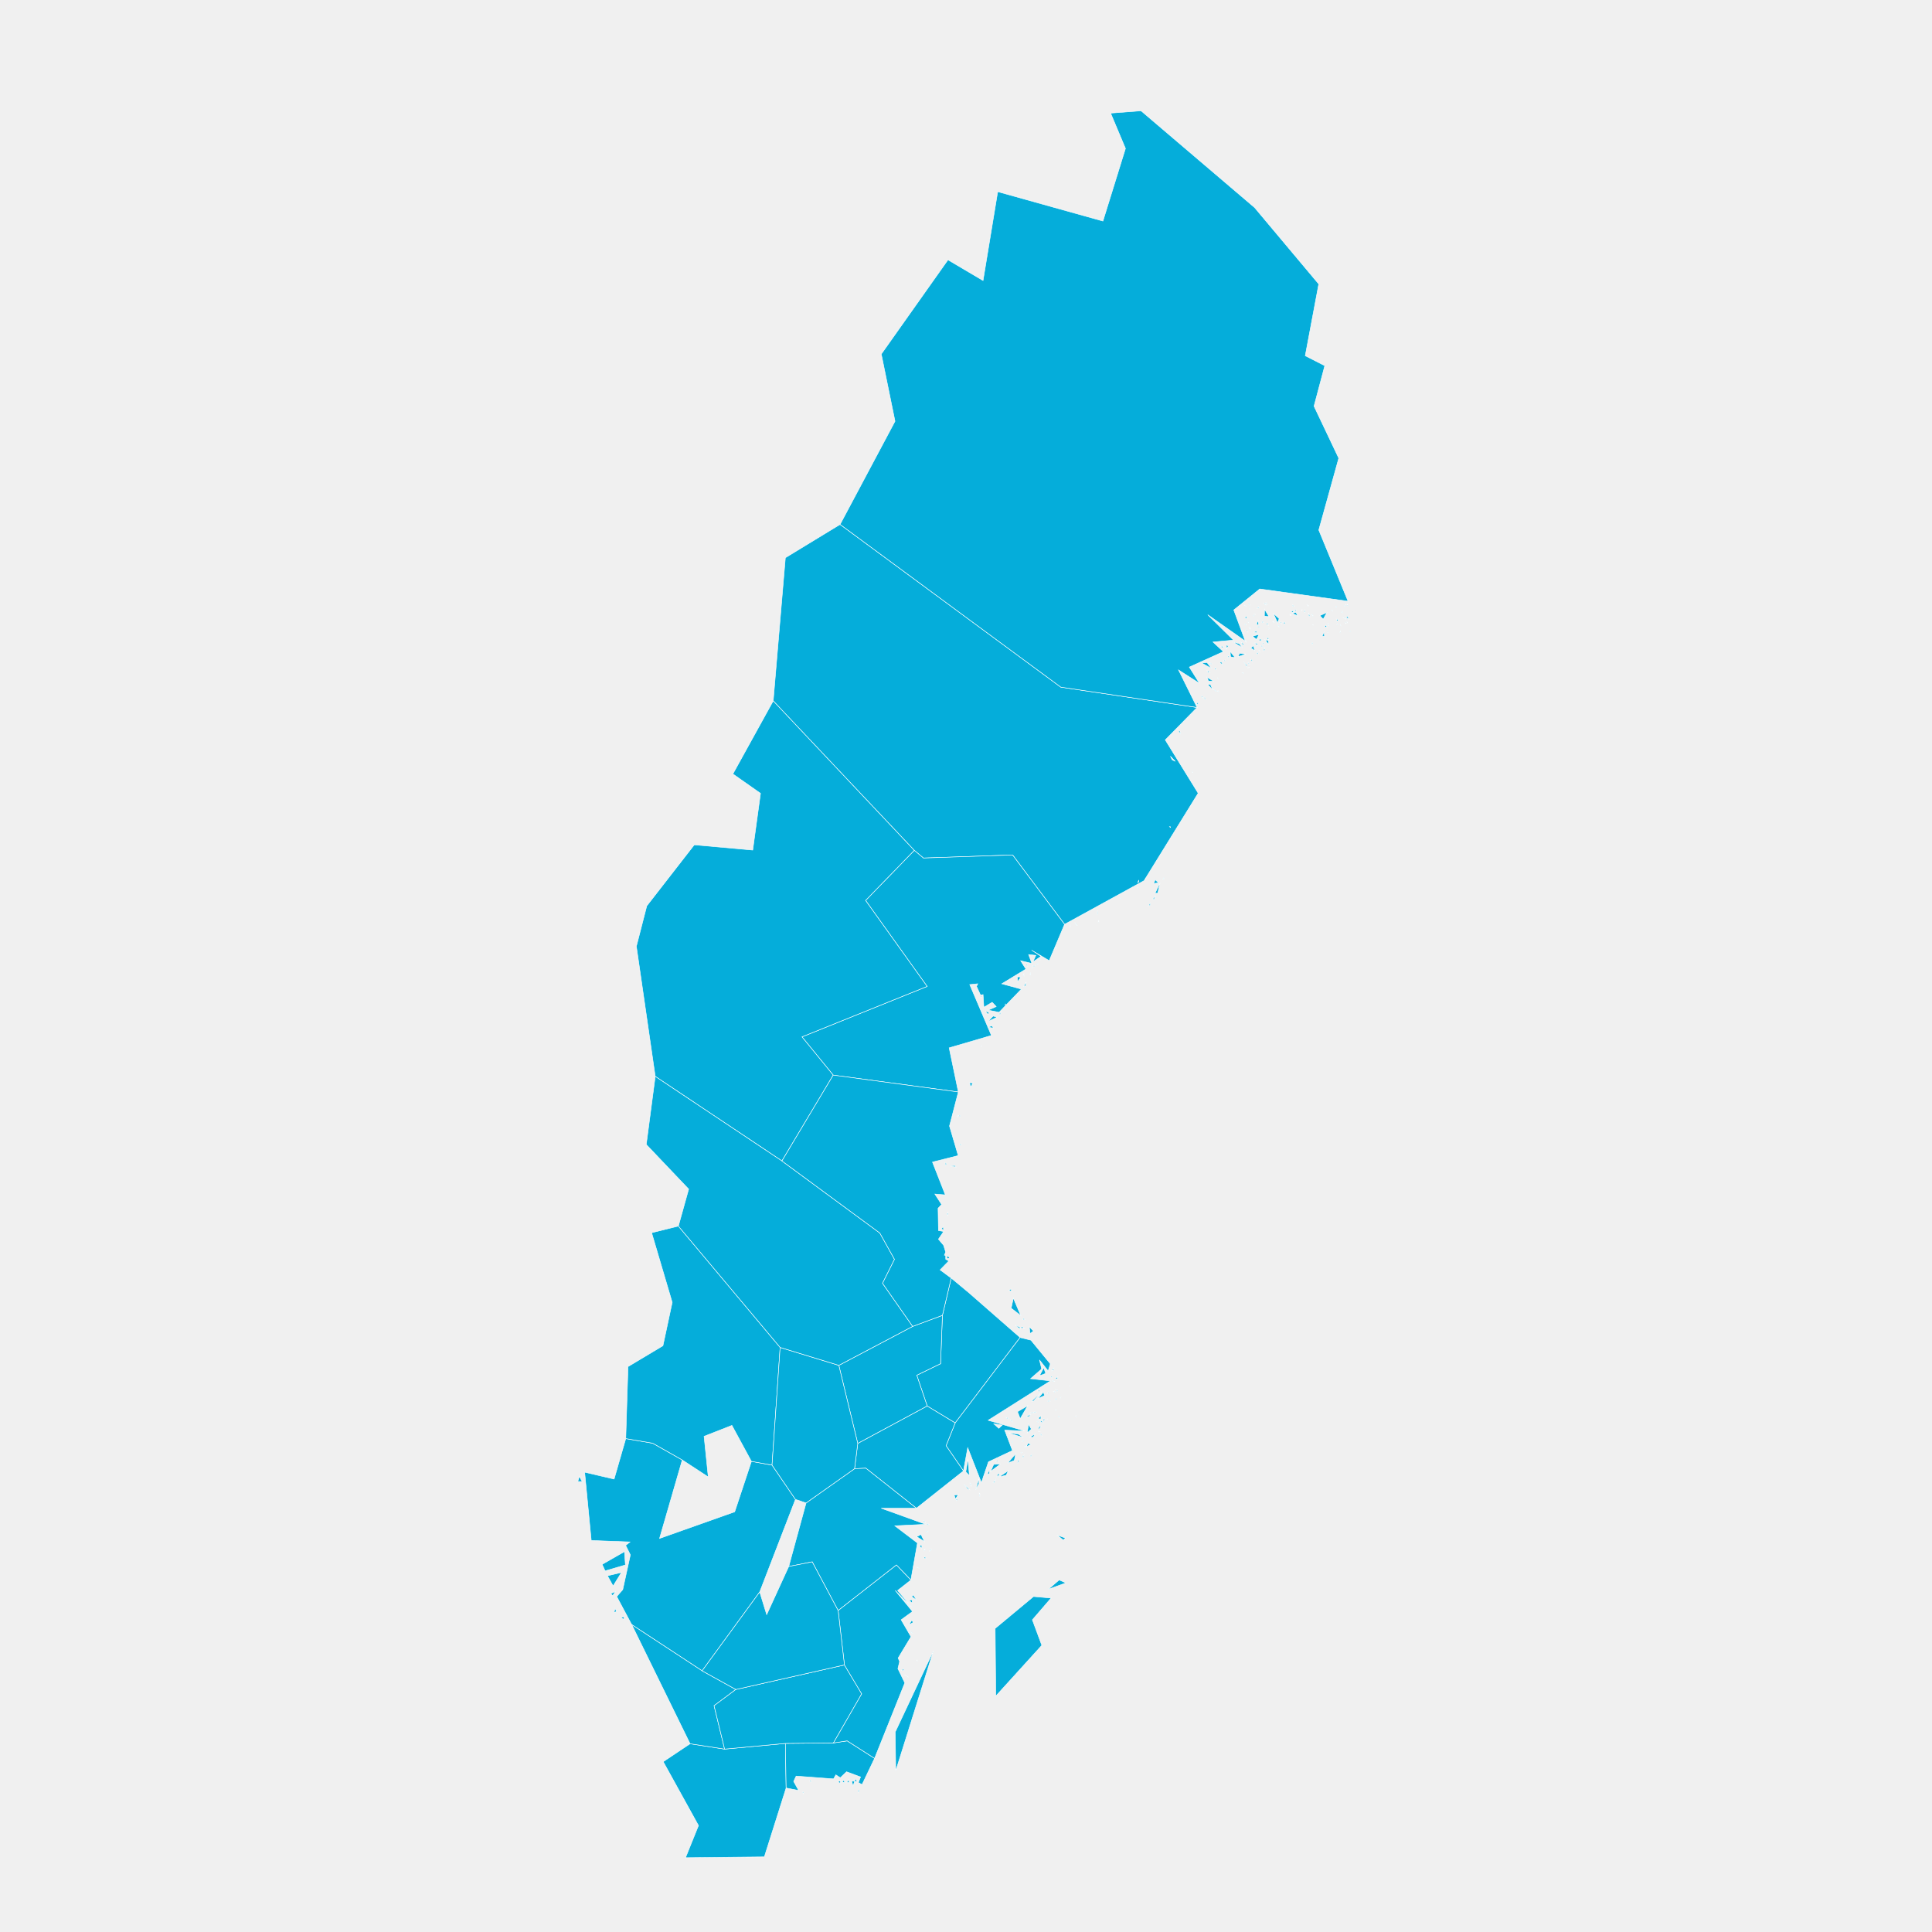
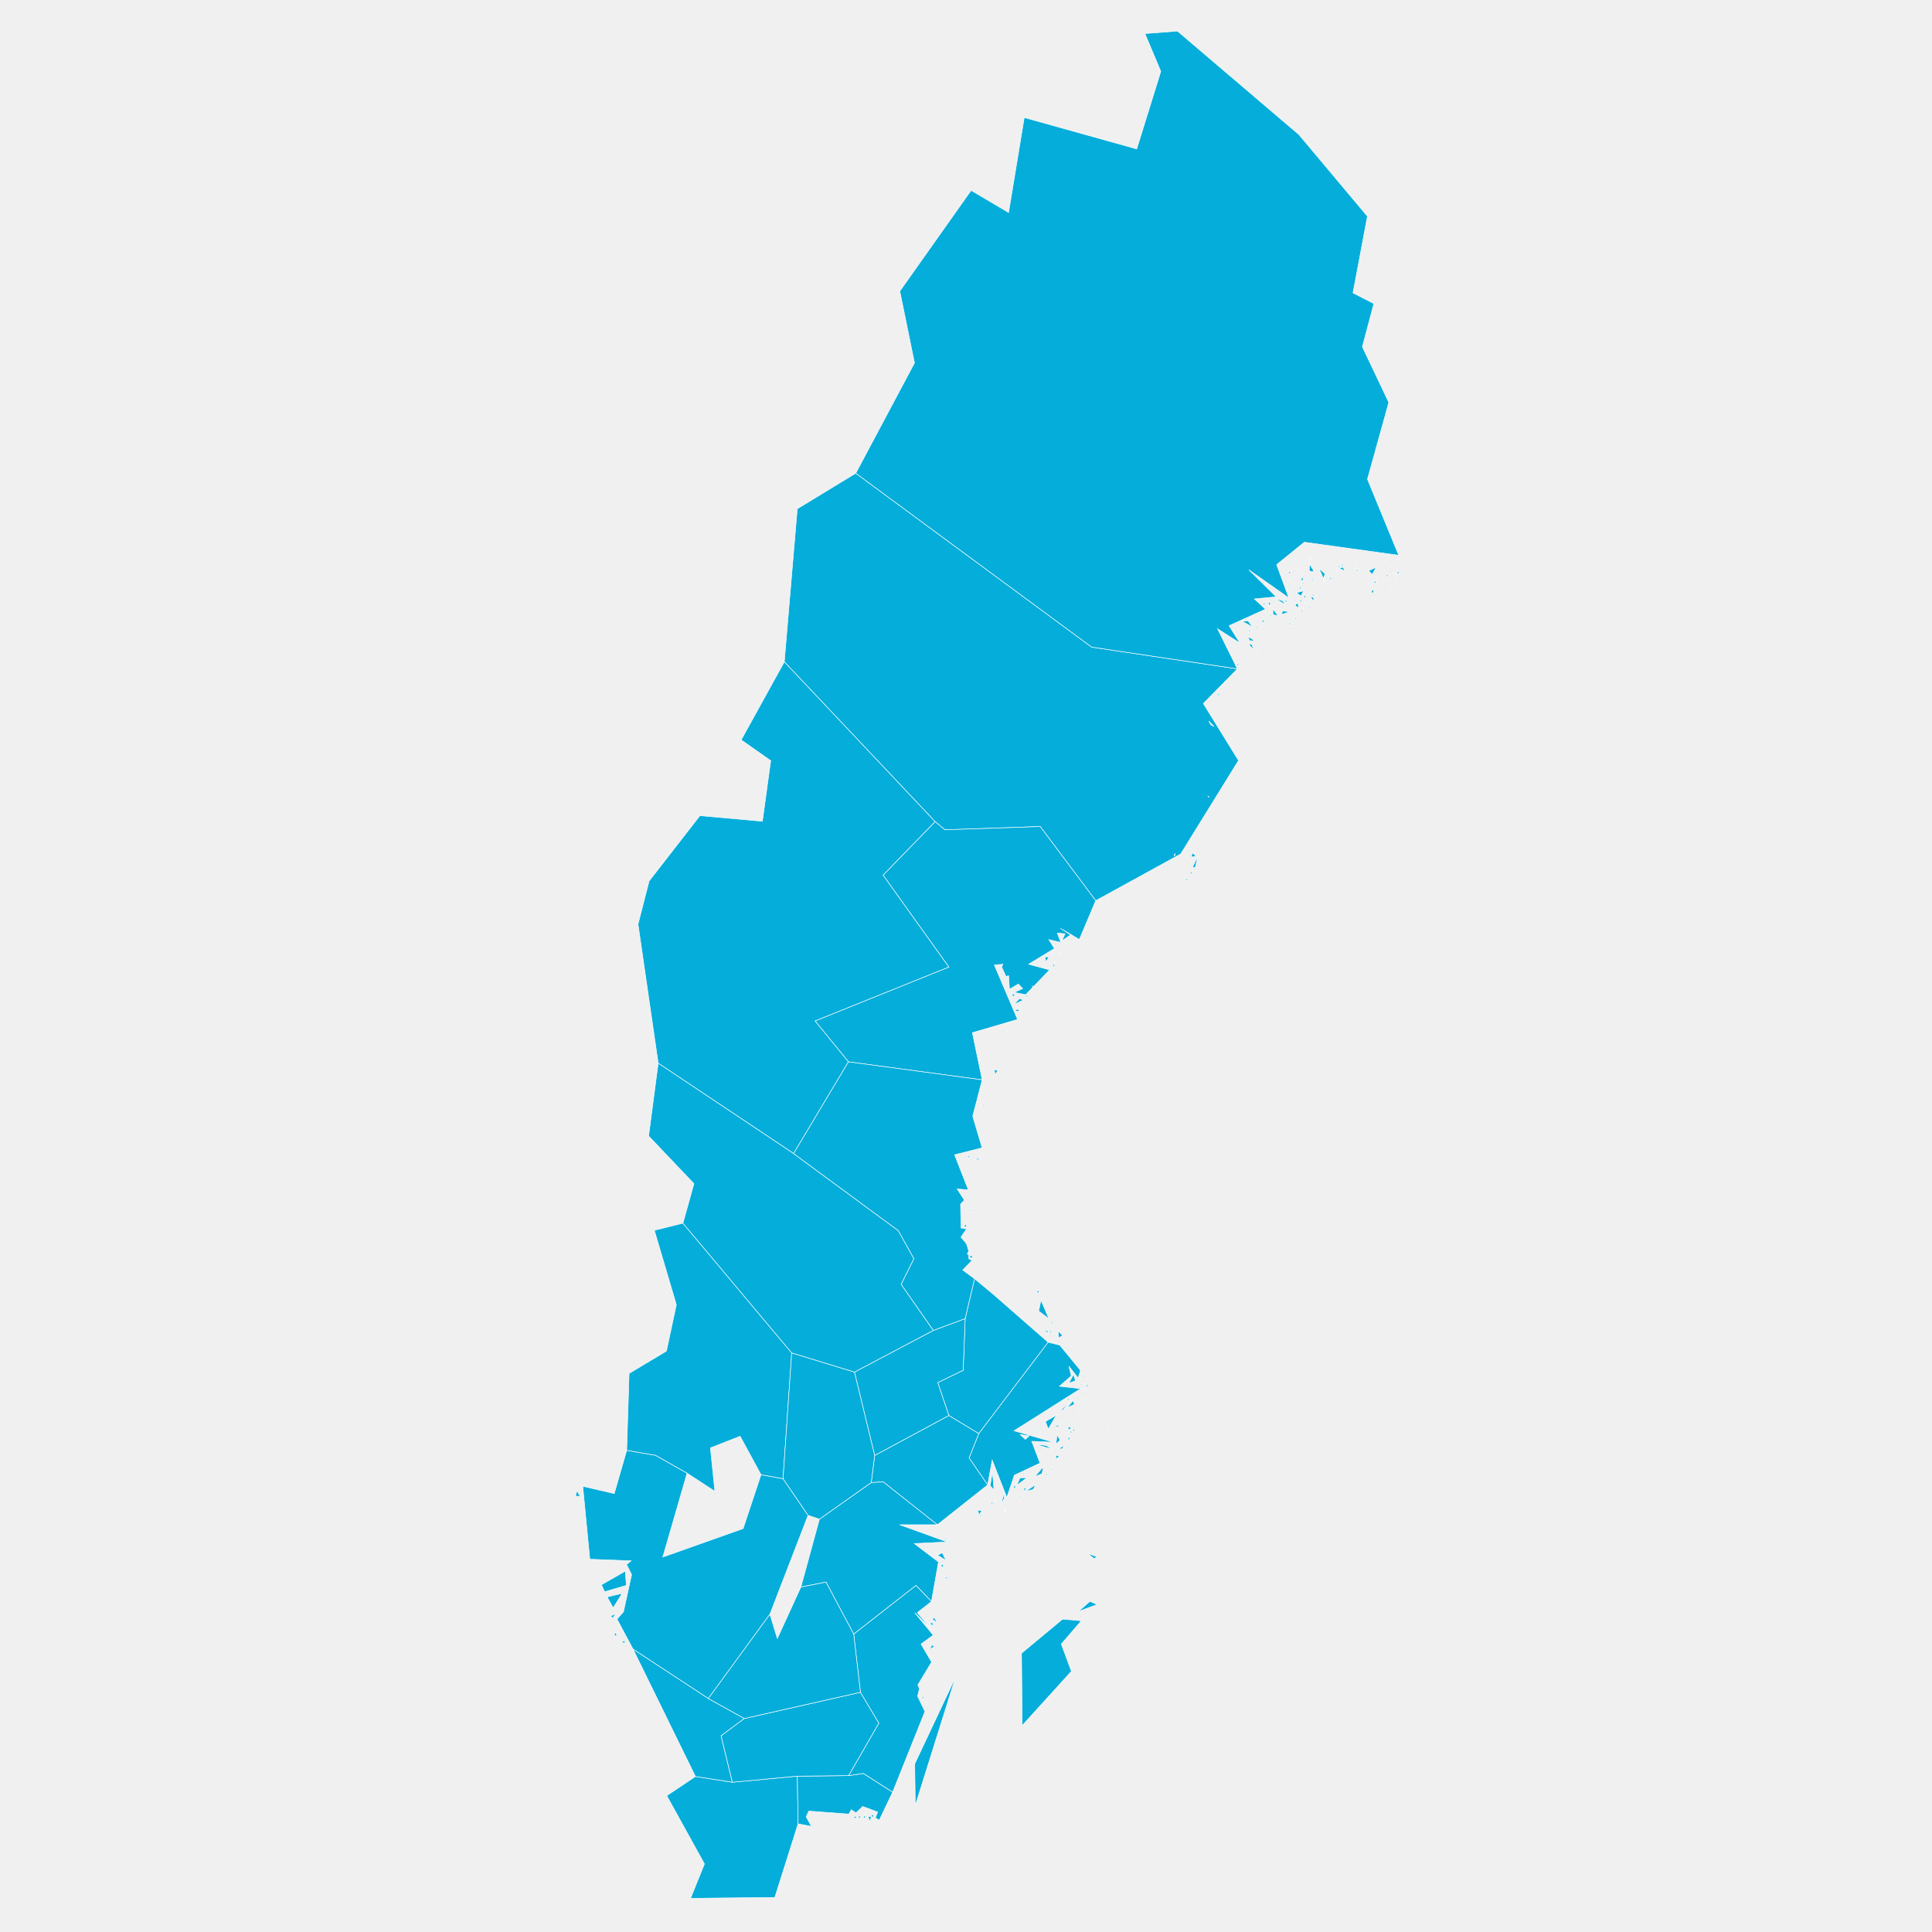
- <svg xmlns="http://www.w3.org/2000/svg" version="1.1" id="map-sweden" viewBox="0 0 2000 2000" width="2000" height="2000">
+ <svg xmlns="http://www.w3.org/2000/svg" version="1.1" id="map-sweden" viewBox="0 0 1000 1000" width="1000" height="1000">
  <defs id="defs4">
    <style type="text/css" id="style2">
			.land
			{
				fill: #05adda;
				fill-opacity: 1;
				stroke:white;
				stroke-opacity: 1;
				stroke-width:0.5;
			}
		</style>
  </defs>
-   <path d="m 709.634,1923.098 81.62,-0.88 22.54,-71.28 -0.77,-46.16 -62.91,5.88 -35.75,-5.54 -27.81,18.59 36.52,66.07 z" class="land" title="Skåne" id="SE-M" style="fill:#05adda;fill-opacity:1;stroke:#ffffff;stroke-width:0.5;stroke-opacity:1" />
-   <path d="m 645.814,1673.588 -3.09,1.01 3.27,1.73 z m -7.49,-5.17 -1.55,-3.25 -1.14,3.85 z m -1.2,-20.94 -4.71,2.09 1.81,2.37 z m 6.29,-19.73 -14.58,3.48 5.86,10.56 z m 3.06,-21.55 -23.17,13.24 3.09,6.75 21.01,-6.14 z m -46.84,-77.85 -1.45,5.36 4.52,-0.01 z m 76.02,-34.34 -27.86,-4.77 -12.08,41.88 -30.47,-7.09 6.82,70.66 40.07,1.55 -4.48,3.53 4.89,9.83 -7.89,36.01 -6.24,7.13 15.53,29.07 72.87,47.82 59.65,-81.64 36.98,-95.82 -24.23,-35.51 -21.35,-3.84 -17.32,52.21 -77.78,27.56 23.51,-81.25 z" class="land" title="Västra Götaland" id="SE-O" style="fill:#05adda;fill-opacity:1;stroke:#ffffff;stroke-width:0.5;stroke-opacity:1" />
-   <path d="m 831.584,1856.728 0.45,-1.38 -1.26,-0.49 z m 56.83,-3.34 0.15,2.06 1.28,-2.16 z m -6.71,-9.62 1.3,4.97 1.82,-4.78 z m -42.1,-0.58 -1.57,0.27 1.21,1.32 z m 30.06,2.69 0.62,-2.72 -2.93,1.47 z m 5.13,-0.6 -1.66,-2.51 -1.2,2.04 z m 4.03,0.29 0.06,-3.41 -2.12,2.66 z m 7.94,-3.26 -2.68,0.1 2.52,2.74 z m -21.32,-2.39 -0.82,-0.76 v 1.49 z m 11.54,-37.79 -14.19,2.14 -49.77,0.51 0.77,46.16 12.97,2.53 -5.17,-9.38 2.58,-5.49 38.78,2.89 2.32,-4.2 4.6,3.03 6.45,-6.2 14.53,5.38 -2.29,5.75 3.82,2.18 12.98,-27.17 z" class="land" title="Blekinge" id="SE-K" style="fill:#05adda;fill-opacity:1;stroke:#ffffff;stroke-width:0.5;stroke-opacity:1" />
-   <path d="m 1058.124,1373.338 -1.7,1.23 3.85,0.5 z m -2.14,2.52 -0.23,-2.06 -4.61,-1.83 z m 5.03,-9.84 -1.51,-1.32 -0.76,1.42 z m -12,-22.26 -2.25,10.51 9.97,7.63 z m -1.75,-7 -0.67,-2.34 -2.33,1.25 z m -44.78,1.04 -17.79,-14.76 -9.11,38.6 -1.91,50.05 -24.65,11.94 10.83,31.92 28.94,17.49 67.19,-88.47 z" class="land" title="Uppsala" id="SE-C" style="fill:#05adda;fill-opacity:1;stroke:#ffffff;stroke-width:0.5;stroke-opacity:1" />
-   <path d="m 1014.424,1546.328 -0.72,-1.24 0.57,4.36 z m -8.88,-9.58 -1.55,-1.86 1.31,3.36 z m 23.54,-1.71 1.69,-3.94 -2.77,3.75 z m -15.65,0.7 -0.04,-5.38 -3.41,11.94 z m 18.4,-6.15 3.51,-4.04 -2.46,0.27 z m 12.01,-7.18 -9.7,6.58 7.43,-1.84 z m -19.63,3.04 0.04,-3.98 -2.31,5.08 z m 11.32,-9.75 -6.85,0.21 -3.2,7.26 z m -2.23,-3.1 -1.2,-0.78 -1.02,1.45 z m 22.14,-1.17 -1.7,0.59 -0.43,2.99 z m -51.94,15.98 -1.48,-17.3 -2.25,13.54 z m 55.51,-18.14 1.18,-3.06 -1.61,1.21 z m 8.21,-1.44 1.28,-2.57 -2.03,1.71 z m -17.2,4.02 1.41,-7.01 -8.35,9.81 z m 7.74,-7.77 0.75,-0.86 -1.57,0.67 z m 4.63,-7.68 -1.04,0.25 -0.79,1.73 z m 4.7,-1.13 -2.85,-1.31 -1.89,3.77 z m -18.8,-1.73 -0.14,-0.87 -1.19,-0.25 z m 11.38,-2.56 -1.67,0.96 1.55,0.22 z m 9.88,-3.09 1.95,-3.45 -5.34,3.18 z m 9.07,-1.64 -0.61,-2.13 -1.12,0.52 z m -24.52,-1.74 -10.81,-1.26 16.19,4.86 z m 22.34,-2.4 0.51,-0.21 -2.37,0.22 z m 1.3,-5.53 -2.18,0.31 -0.85,3.72 z m -13.06,-2.15 -1.25,8.79 4.21,-3.84 z m 10.13,-1.92 -0.03,-1.2 -1.12,0.47 z m 5.01,1.31 -1.62,-3.23 -1.34,0.62 z m -32.9,-3.82 -2.57,-0.97 4.14,3.15 z m 37.4,-0.78 -0.18,-0.29 -0.19,0.35 z m -3.97,-0.61 -0.56,3.35 1.9,-2.53 z m -37.5,0.05 1.18,-0.52 -3.2,-1.02 z m 53.47,-1.26 -0.05,-1.46 -0.81,0.17 z m -18.88,1.76 0.17,-3.49 -3.1,2.7 z m 36.54,-2.72 -0.19,-0.86 -0.62,0.26 z m -47.04,-2.11 -5.63,2.16 4.19,-0.17 z m 5.51,-2.19 -0.69,-0.72 -6.49,1.5 z m 21.17,-3.24 -0.79,0.55 -0.09,0.88 z m -29.77,-3.71 -10.53,6.2 2.78,7.25 z m 22.22,-5.36 -1.81,0.87 3.31,-0.37 z m 5.73,-0.53 2.16,-1.08 -0.46,-0.84 z m 6.62,-3.31 -0.58,0.37 -0.29,0.99 z m -16.97,-1.32 -1.38,-3.58 -5.68,6.85 z m 4.54,-2.81 -0.92,-1.02 -0.89,1.46 z m -16.14,8.64 8.52,-9.88 -10.15,9.73 z m 22.46,-9.25 -0.58,-1.13 -1.3,0.31 z m -15.68,-2.09 -3.14,0.47 2.64,0.95 z m 17.74,1.23 0.42,-1.17 -1.04,-0.16 z m -1.5,-1.89 -0.08,-0.2 -0.07,0.13 z m 14.48,-3.49 0.33,-0.67 -0.81,0.82 z m -15.37,-4.87 -2.5,-1.25 0.54,1.23 z m 2.16,-2.33 0.86,-2.38 -2.5,1.17 z m -5.47,-1.38 0.6,-1.78 -1.6,0.48 z m -6.17,-4.62 -2.02,-6.04 -4.44,8.4 z m 8.21,-3.78 0.43,-2.36 -2.61,3.84 z m -23.5,-30.69 -11.23,-2.77 -67.19,88.47 -9.42,23.56 18,26.11 4.4,-24.03 14.16,36.2 7.32,-21.58 24.84,-11.68 -8.04,-21.15 21.04,0.9 -38.13,-11.09 64.5,-40.79 -20.62,-2.3 11.52,-10.05 -2.31,-9.36 9,11.44 2.24,-7.39 z m -29.7,87.91 -3.58,3.36 -5.14,-4.66 z m 32.36,-97.31 -4.34,-4.41 0.74,6.9 z" class="land" title="Stockholm" id="SE-AB" style="fill:#05adda;fill-opacity:1;stroke:#ffffff;stroke-width:0.5;stroke-opacity:1" />
-   <path d="m 1069.904,1652.718 -39.72,33.01 0.63,70.04 47.68,-52.53 -9.79,-26.4 19.41,-22.54 z m 26.51,-17.16 -11.23,9.69 18.26,-6.65 z m 4.17,-41.33 2.45,-2 -8.71,-3.16 z" class="land" title="Gotland" id="SE-I" style="fill:#05adda;fill-opacity:1;stroke:#ffffff;stroke-width:0.5;stroke-opacity:1" />
-   <path d="m 1107.944,958.838 -0.16,-1.76 -0.23,2.21 z m 6.29,-1.16 1.04,0.72 -2.7,-3.42 z m 23.05,-5.22 -0.48,2.11 0.72,-0.17 z m -1.06,-6.75 -0.26,-3.57 0.02,4.74 z m 54.53,-8.71 -0.11,-2.17 -1.8,3 z m -31.63,-7.81 1,1.75 0.33,-0.77 z m 35.39,2.33 1.57,-4.3 -2.5,3.08 z m -15.95,-12.21 -1.09,-0.64 1.08,2.23 z m 19.94,5.24 2.4,-10.85 -5.23,11.11 z m 0.7,-10.74 -3.36,-3.16 -1.56,4.01 z m -13.26,-3.98 0.48,-1.11 -0.87,1.71 z m 18.74,0.06 0.26,-1.61 -0.95,1.78 z m 30.26,-110.22 -0.63,-0.92 0.12,1.08 z m -12.89,-39.66 -0.58,-3.23 -1.99,-0.82 z m -123.91,-48.69 -228.5,-168.43 -56.63,34.48 -12.58,148.19 146.02,154.73 9.49,7.95 92.31,-3.18 53.8,71.8 82.27,-45.17 56.02,-90.58 -34.06,-55.15 32.95,-33.59 z m 115.32,75.23 -1.86,-3.65 5.03,5.23 z m -2.05,69.18 0.41,1.03 -1.1,-0.97 z m -33.5,57.92 0.86,-2.65 0.04,1.84 z" class="land" title="Västerbotten" id="SE-AC" style="fill:#05adda;fill-opacity:1;stroke:#ffffff;stroke-width:0.5;stroke-opacity:1" />
-   <path d="m 1004.894,1125.128 2.29,-4 -3.56,-0.28 z m 11.15,-42.26 -0.4,0.28 0.15,0.24 z m 12.38,-18.5 -1.63,-2.49 -3.85,1.39 z m -0.39,-12.56 -5.24,5.63 9.38,-4.44 z m 6.96,-1 1.88,-3.65 -2.38,2.23 z m -12.19,-0.51 0.85,-2.35 -3.49,-1.25 z m -7.28,-17.48 0.79,-1.87 -1.39,0.57 z m 46.22,-12.33 0.62,-4.31 -2.42,4.92 z m -8.29,-4.35 3.32,-4.53 -3.59,-0.46 z m 6.5,-5.06 -0.04,-3.36 -0.69,0.84 z m 6.95,-1.93 -0.18,-2.5 -0.34,2.1 z m 2.08,-7.7 -0.45,-0.56 -0.02,1.12 z m 2.7,-1.37 -2.35,-0.57 0.98,1.25 z m -7.82,0.5 -0.72,-2.45 -0.89,0.63 z m 9.64,-1.86 1.27,-1.56 -2.06,0.97 z m 3.24,-5.08 0.3,-1.36 -1.41,0.83 z m 17.31,-11.16 -0.7,-1.54 -0.72,0.28 z m -138.11,-94.24 -9.49,-7.95 -50.4,51.85 63.71,89 -129.55,52.22 32.32,39.6 129.53,17.45 -9.5,-45.68 43.75,-12.82 -22.44,-52.68 8.31,-0.83 -1.28,2.73 4.17,9.09 2.59,-0.62 0.84,13.1 8.6,-5.14 4.17,4.45 -8.31,3.69 11.27,2.24 23.1,-24.02 -20.28,-5.52 24.99,-15.21 -5.45,-8.61 11.57,2.75 -3.34,-9.17 7.47,0.83 -3.07,6.82 8.49,-5.81 -9.82,-6.37 18.25,10.83 15.91,-37.6 -53.8,-71.8 z m 84.96,151.54 -0.13,0.88 -0.09,-1.64 z" class="land" title="Västernorrland" id="SE-Y" style="fill:#05adda;fill-opacity:1;stroke:#ffffff;stroke-width:0.5;stroke-opacity:1" />
-   <path d="m 1240.784,728.058 -1.16,-1.03 -1.28,2.83 z m 7.31,-4.06 -1.17,-2.69 0.15,2.73 z m -2.11,-0.59 -1.54,-3.14 -0.75,0.54 z m 15.57,-8.13 -1.94,0.04 1.93,0.86 z m -3.38,-0.98 -1.31,-0.3 2.22,2.18 z m -2.68,-0.05 -2.45,-5.76 -2.81,0.17 z m 5.88,-11.42 -0.34,-0.92 -0.53,-0.12 z m -5.24,2.26 -6.66,-4.01 1.61,4.04 z m 31.01,-7.86 0.11,-1.1 -1.31,0.13 z m -34.03,-1.31 -3.55,-1.61 0.78,1.65 z m 5.07,-4.7 -0.9,1.26 1.94,0.69 z m 34.75,-0.27 0.6,-0.33 -2.18,0.64 z m 0.59,-3.43 -0.96,-1.79 -0.7,0.83 z m -43.94,-1.62 -5.65,0.39 10.02,5.57 z m 5.2,1.69 -2.84,-1.95 0.8,1.43 z m 35.95,2.53 0.29,-1.29 -3.76,-3.77 z m -24.63,-1.75 -1.97,-3.53 -1.3,1.3 z m 30.06,-3.58 -0.04,-1.82 -1.82,-0.41 z m -28.07,-0.13 0.62,-1.36 -2.04,0.27 z m 4.36,-4.58 -0.91,-1.39 -0.67,2 z m 17.39,-3 -6.74,-0.8 -1.29,3.47 z m 12.61,-0.18 -0.57,-1.74 -1.21,1.74 z m 0.61,-3.31 0.97,1.5 v -1.46 z m -24.4,7.28 -5.19,-6.52 0.38,5.58 z m 30.6,-7.83 0.06,-2.24 -1.91,2.81 z m -40.31,-2.48 -0.85,0.34 1.54,1.47 z m -2.62,-1.6 -2.52,0.18 1.33,1.62 z m 32.61,4.52 -1.45,-5 -2.56,2.36 z m 8.82,-2.87 -1.3,-2 -1.44,-0.04 z m -37.76,0.79 1.58,-2.83 -2.21,-0.75 z m 38.34,-4.21 -0.48,-1.89 -1,0.61 z m 50.32,-1.92 -1.17,0.79 1.33,0.75 z m -56.93,2.77 -0.22,-1.77 -3.49,-0.89 z m -14.16,-0.96 -3.12,-3.04 2.12,4.01 z m 2.66,-2.36 -0.51,-1.31 -0.28,0.92 z m -7.32,1.7 -7.05,-2.17 10.37,6.25 z m 30.3,-3.04 -3.59,-1.14 3.51,4.63 z m -6.96,-0.78 -1.9,-1.38 -1.01,2.4 z m 7.19,-0.26 -0.5,-2.18 -1.81,0.5 z m -10.06,-5.59 -6.8,1.88 4.13,3.27 z m 67.76,1.82 -0.51,-4.1 -1.98,4.12 z m 3.73,-4.13 -0.55,-0.79 -0.16,0.77 z m -87.13,-0.34 -0.93,1.06 0.86,0.82 z m 13.4,1.01 -0.57,-1.86 -2.46,1.12 z m 96.52,-0.82 0.08,-1.14 -0.41,0.14 z m -10.03,0.18 0.26,-1.78 -0.98,1.97 z m -95.4,0.23 -1.69,-2.89 -0.93,0.41 z m 21.72,-3.75 -0.4,-0.68 -0.16,0.83 z m -19.87,-1.11 -0.92,-0.54 1.15,2.36 z m 9.75,0.08 -0.17,-1.31 -1.95,0.12 z m 20.65,-0.59 -1.24,-2.22 -0.49,0.5 z m 49.36,0.12 -1.46,-2.43 -1.08,1.78 z m 14.19,-1.72 -0.38,-1.02 -0.25,0.73 z m -28.61,-0.75 -0.36,-0.41 -0.31,0.32 z m -69.45,-0.09 -1.22,-1.06 -0.06,0.9 z m 94.95,-0.32 -0.67,-0.74 -0.27,0.79 z m -9.27,1.01 -0.92,-2.48 0.13,1.96 z m -63.44,-2.57 -1.33,0.67 1.98,1.62 z m 81.43,0.32 -1.38,-1.39 1.06,1.89 z m -67.55,-1.4 -1.55,0.32 1.93,1.4 z m 68.92,1.26 -0.16,-1.17 -0.67,-0.15 z m -102.77,-1.5 -0.46,0.29 1.39,1.31 z m 38.21,0.79 -2.65,-0.39 2.11,2.08 z m -22.19,0.07 -1.32,-1.41 -0.66,1.12 z m 9.75,-1.52 -0.48,0.52 1.58,1.2 z m -14.98,3.63 -0.81,-4.4 -1.45,4.29 z m 80.37,-5.8 0.83,2.12 1.5,-1.16 z m 8.89,-1.21 -1.37,-0.06 1.8,1.12 z m 2.88,-1.43 -1.91,0.7 3.07,2.06 z m -104.74,2.16 0.05,-2.45 -2.1,1.38 z m 7.72,-2.83 -0.91,-0.88 0.45,1.28 z m 38.52,-0.44 -0.15,-0.8 -0.46,1 z m -37.25,-0.85 -0.41,-0.67 -0.55,0.14 z m 36.53,0.22 -0.85,-0.97 0.53,1.44 z m 23.11,0.42 -1.72,-1.32 2.08,2.55 z m -34.88,3.53 -5.98,-5.46 4.3,9.78 z m 32.13,-2.05 -1.69,-3.88 0.03,2.98 z m -14.84,-4.5 -3.59,0.98 5.66,2.79 z m 48.2,0.59 -0.07,-1.62 -0.92,1.14 z m -16,-0.44 -7.34,3.25 3.44,3.67 z m -22.7,0.07 -0.35,-2.52 -0.82,1.67 z m -11.32,-1.77 -3.27,0.54 1.5,1.25 z m 8.08,-0.25 0.12,-0.85 -0.36,0.3 z m 31.51,0.53 -0.32,-1.45 -0.22,1 z m -37.62,0.41 0.03,-1.74 -2.03,0.34 z m -47.81,-2.18 -0.17,-0.71 -0.37,-0.01 z m 19.85,7.56 -4.59,-7.7 -0.18,7.02 z m -10.75,-10.53 -1.74,1.94 2.05,-0.56 z m 80.9,0.54 -0.54,-0.9 -0.51,0.95 z m -29.6,-0.79 0.05,-0.94 -1.03,-0.45 z m -14.52,-0.02 -1.7,-1.41 0.43,1.53 z m 55.63,0.04 -0.09,-1.83 -0.73,-0.07 z m -105.63,-0.61 -1.7,-0.59 2.28,1.32 z m 103.05,0.24 0.81,-1.75 -1.87,1.84 z m -82.13,-0.47 -1.04,-2.17 -1.24,-0.34 z m -16.69,-0.6 -1.31,-2.4 0.15,1.95 z m 17.47,-1.47 -0.98,-1.29 1.27,2.94 z m -130.18,-510.02 -31.54,2.4 15.39,36.61 -23.32,75.13 -108.92,-30.42 -15.18,92 -36.3,-21.44 -69.05,97.57 14.22,69.52 -56.87,106.81 228.5,168.43 141.09,21.05 -19.21,-38.82 21.7,13.88 -10.53,-16.86 35.27,-15.98 -10.78,-9.98 21.16,-1.99 -26.57,-26.23 38.81,27.26 -11.86,-32.19 26.86,-21.77 91.41,12.69 -30.29,-73.7 20.66,-74.37 -25.59,-53.85 11.13,-41.85 -20.21,-10.33 13.97,-74.23 -66.4,-79.17 z" class="land" title="Norrbotten" id="SE-BD" style="fill:#05adda;fill-opacity:1;stroke:#ffffff;stroke-width:0.5;stroke-opacity:1" />
-   <path d="m 946.454,880.288 -146.02,-154.73 -41.77,75.64 28.62,20.08 -8.06,58.72 -60.53,-5.43 -49.16,63.23 -10.77,41.86 19.54,134.63 131.14,87.52 53.09,-88.85 -32.32,-39.6 129.55,-52.22 -63.71,-89 z" class="land" title="Jämtland" id="SE-Z" style="fill:#05adda;fill-opacity:1;stroke:#ffffff;stroke-width:0.5;stroke-opacity:1" />
-   <path d="m 807.594,1394.868 -105.34,-125.63 -27.7,6.91 21.31,72.08 -9.6,44.88 -36.14,21.61 -2.33,74.52 27.86,4.77 30.62,17.33 26.9,17.59 -4.32,-42.06 28.8,-11.29 20.21,37.24 21.35,3.84 z" class="land" title="Värmland" id="SE-S" style="fill:#05adda;fill-opacity:1;stroke:#ffffff;stroke-width:0.5;stroke-opacity:1" />
-   <path d="m 726.814,1729.628 -72.87,-47.82 60.42,123.31 35.75,5.54 -10.91,-44.93 22.54,-16.78 z" class="land" title="Halland" id="SE-N" style="fill:#05adda;fill-opacity:1;stroke:#ffffff;stroke-width:0.5;stroke-opacity:1" />
-   <path d="m 959.854,1455.548 -10.83,-31.92 24.65,-11.94 1.91,-50.05 -30.8,11.43 -76.43,40.34 19.6,80.86 z" class="land" title="Västmanland" id="SE-U" style="fill:#05adda;fill-opacity:1;stroke:#ffffff;stroke-width:0.5;stroke-opacity:1" />
-   <path d="m 991.264,1552.658 -1.31,-1.66 -0.06,2.5 z m 0.66,-5.41 -4.23,0.4 1.47,4.12 z m 12.3,-4.91 -6.24,-5.7 3.55,4.63 z m -44.37,-86.79 -71.9,38.72 -3.33,26.13 11.67,-0.52 52.36,41.43 48.72,-38.6 -18,-26.11 9.42,-23.56 z" class="land" title="Södermanland" id="SE-D" style="fill:#05adda;fill-opacity:1;stroke:#ffffff;stroke-width:0.5;stroke-opacity:1" />
-   <path d="m 950.874,1623.118 1.27,0.02 -3.42,-0.75 z m 6.47,-11.83 -0.89,1.98 2.22,-0.13 z m 4.91,-5.49 2.04,-1.67 -1.35,-0.13 z m -5.71,0 1.1,-1.8 -0.51,-0.42 z m -2.63,-2.62 0.55,-3.12 -2.71,-0.52 z m -0.52,-14.72 -4.51,2.33 8.1,5.04 z m 6.29,-2.27 0.91,-1.18 -1.76,0.36 z m 1.11,-7.45 0.88,-0.81 -2.53,-0.82 z m -2.04,-2.62 -3.39,-2.33 0.96,1.77 z m -62.46,-56.25 -11.67,0.53 -50.18,35.47 -17.96,65.77 24.33,-4.81 26.83,50.42 60.34,-47.16 14.95,15.58 6.8,-38.37 -23.4,-17.77 31.94,-1.58 -46.07,-16.64 h 36.45 z" class="land" title="Östergötland" id="SE-E" style="fill:#05adda;fill-opacity:1;stroke:#ffffff;stroke-width:0.5;stroke-opacity:1" />
-   <path d="m 868.354,1413.408 -60.76,-18.54 -8.38,121.79 24.23,35.51 11,3.7 50.18,-35.47 3.33,-26.13 z" class="land" title="Orebro" id="SE-T" style="fill:#05adda;fill-opacity:1;stroke:#ffffff;stroke-width:0.5;stroke-opacity:1" />
-   <path d="m 874.164,1723.548 -112.42,25.4 -22.54,16.78 10.91,44.93 62.91,-5.88 49.77,-0.51 29.25,-50.79 z" class="land" title="Kronoberg" id="SE-G" style="fill:#05adda;fill-opacity:1;stroke:#ffffff;stroke-width:0.5;stroke-opacity:1" />
-   <path d="m 809.444,1201.808 -131.14,-87.52 -9.29,70.52 43.9,46.15 -10.66,38.28 105.34,125.63 60.76,18.54 76.43,-40.34 -31.17,-44.61 12.38,-24.8 -15.2,-27.23 z" class="land" title="Dalarna" id="SE-W" style="fill:#05adda;fill-opacity:1;stroke:#ffffff;stroke-width:0.5;stroke-opacity:1" />
-   <path d="m 938.334,1734.798 -1.84,-0.98 3.99,2.37 z m -2.93,-7.35 -2.21,1.9 h 2.48 z m 14.32,-7.94 -0.5,-1.04 -0.37,0.64 z m 16.61,-10.72 -39.59,84.12 0.55,40.22 z m -21.42,-17.78 -2.32,-2.54 0.59,1.64 z m 0.45,-11.47 -1.46,-2.31 -3.08,4.88 z m -1.09,-20.07 -0.04,-3.29 -3.18,0.46 z m 1.2,-8.34 -1.77,1.65 5.25,3.82 z m -17.49,-31.04 -60.34,47.16 6.52,56.3 17.88,29.93 -29.25,50.79 14.19,-2.14 28.38,18.13 31.3,-78.15 -7.16,-14.76 1.78,-7.33 -1.53,-3.63 13.31,-22.05 -10.2,-17.53 11.76,-8.56 -17.88,-21.8 16.98,17.15 -14.5,-17.15 13.71,-10.78 z" class="land" title="Kalmar" id="SE-H" style="fill:#05adda;fill-opacity:1;stroke:#ffffff;stroke-width:0.5;stroke-opacity:1" />
-   <path d="m 867.644,1667.248 -26.83,-50.42 -24.33,4.81 -22.82,49.82 -7.2,-23.47 -59.65,81.64 34.93,19.32 112.42,-25.4 z" class="land" title="Jönköping" id="SE-F" style="fill:#05adda;fill-opacity:1;stroke:#ffffff;stroke-width:0.5;stroke-opacity:1" />
-   <path d="m 983.104,1302.468 -1.43,-1.99 -1.36,0.19 -0.01,2.47 z m -6.15,-29.38 -0.66,-3.32 -1.91,2.63 z m 4.32,-14.79 0.11,-3.5 -1.16,1.76 z m 7.21,-51.8 -4.71,0.54 6.01,1.02 z m -9.44,0.28 0.94,-2.23 -1.66,-0.92 z m 16.52,-21.92 -1.89,-0.55 -0.23,1.22 z m -4.11,-28.48 -0.51,-1.67 -0.27,1.01 z m 2.4,-0.41 0.18,-1.13 -2.33,-0.44 z m -10.94,9.67 9.15,-35.23 -129.53,-17.45 -53.09,88.85 101.35,74.62 15.2,27.23 -12.38,24.8 31.17,44.61 30.8,-11.43 9.11,-38.6 -11.5,-8.45 9.02,-9.23 -3.19,-1.77 -0.05,-3.97 -1.39,-0.31 1.39,-3.15 -2.18,-7.09 -5.33,-6.28 5.43,-7.97 -5.4,-0.94 -0.41,-23.09 3.68,-3.92 -6.99,-10.78 10.83,0.86 -13.31,-33.96 26.64,-6.73 z" class="land" title="Gävleborg" id="SE-X" style="fill:#05adda;fill-opacity:1;stroke:#ffffff;stroke-width:0.5;stroke-opacity:1" />
+   <path d="m 357.432,982.564 43.621,-0.471 12.046,-38.094 -0.41,-24.669 -33.621,3.142 -19.106,-2.961 -14.863,9.935 19.517,35.31 z" class="land" title="Skåne" id="SE-M" style="fill:#05adda;fill-opacity:1;stroke:#ffffff;stroke-width:0.267;stroke-opacity:1" />
+   <path d="m 323.325,849.218 -1.652,0.539 1.747,0.925 z m -4.003,-2.763 -0.828,-1.737 -0.612,2.058 z m -0.641,-11.191 -2.517,1.117 0.967,1.267 z m 3.362,-10.544 -7.792,1.86 3.132,5.644 z m 1.635,-11.517 -12.383,7.076 1.652,3.607 11.228,-3.281 z m -25.033,-41.606 -0.775,2.865 2.416,-0.005 z m 40.628,-18.352 -14.889,-2.549 -6.456,22.382 -16.284,-3.789 3.645,37.763 21.415,0.829 -2.394,1.887 2.613,5.254 -4.216,19.245 -3.335,3.81 8.3,15.536 38.945,25.557 31.879,-43.631 19.763,-51.209 -12.949,-18.978 -11.411,-2.052 -9.256,27.903 -41.569,14.729 12.565,-43.423 z" class="land" title="Västra Götaland" id="SE-O" style="fill:#05adda;fill-opacity:1;stroke:#ffffff;stroke-width:0.267;stroke-opacity:1" />
+   <path d="m 422.607,947.094 0.24,-0.738 -0.673,-0.262 z m 30.372,-1.785 0.082,1.101 0.684,-1.154 z m -3.586,-5.141 0.694,2.656 0.973,-2.555 z m -22.5,-0.31 -0.839,0.144 0.646,0.705 z m 16.065,1.438 0.334,-1.454 -1.566,0.785 z m 2.742,-0.321 -0.887,-1.341 -0.641,1.09 z m 2.154,0.156 0.063,-1.822 -1.133,1.422 z m 4.244,-1.742 -1.433,0.052 1.347,1.464 z m -11.394,-1.277 -0.435,-0.407 V 938.5 Z m 6.168,-20.196 -7.584,1.144 -26.599,0.273 0.41,24.669 6.931,1.352 -2.763,-5.013 1.379,-2.934 20.726,1.545 1.24,-2.245 2.458,1.619 3.447,-3.314 7.766,2.875 -1.224,3.073 2.041,1.165 6.937,-14.521 z" class="land" title="Blekinge" id="SE-K" style="fill:#05adda;fill-opacity:1;stroke:#ffffff;stroke-width:0.267;stroke-opacity:1" />
+   <path d="m 543.677,688.755 -0.909,0.658 2.058,0.268 z m -1.143,1.347 -0.12,-1.101 -2.464,-0.978 z m 2.688,-5.259 -0.807,-0.705 -0.404,0.759 z m -6.413,-11.896 -1.203,5.617 5.328,4.078 z m -0.935,-3.741 -0.359,-1.251 -1.245,0.668 z m -23.932,0.556 -9.508,-7.888 -4.868,20.629 -1.021,26.748 -13.174,6.381 5.788,17.059 15.467,9.347 35.909,-47.281 z" class="land" title="Uppsala" id="SE-C" style="fill:#05adda;fill-opacity:1;stroke:#ffffff;stroke-width:0.267;stroke-opacity:1" />
+   <path d="m 520.322,781.206 -0.385,-0.663 0.303,2.33 z m -4.745,-5.12 -0.829,-0.994 0.7,1.796 z m 12.58,-0.914 0.903,-2.106 -1.48,2.004 z m -8.364,0.374 v -2.875 l -1.822,6.381 z m 9.833,-3.287 1.876,-2.159 -1.315,0.144 z m 6.419,-3.837 -5.184,3.517 3.971,-0.983 z m -10.491,1.625 v -2.127 l -1.235,2.715 z m 6.05,-5.211 -3.661,0.112 -1.71,3.88 z m -1.192,-1.657 -0.641,-0.417 -0.542,0.775 z m 11.832,-0.625 -0.909,0.315 -0.227,1.598 z m -27.758,8.54 -0.791,-9.246 -1.203,7.236 z m 29.666,-9.695 0.631,-1.635 -0.86,0.646 z m 4.388,-0.77 0.684,-1.373 -1.085,0.914 z m -9.192,2.148 0.754,-3.746 -4.463,5.243 z m 4.136,-4.153 0.404,-0.46 -0.839,0.358 z m 2.475,-4.104 -0.555,0.134 -0.423,0.924 z m 2.512,-0.605 -1.523,-0.7 -1.01,2.015 z m -10.047,-0.924 -0.075,-0.465 -0.636,-0.134 z m 6.082,-1.368 -0.893,0.513 0.829,0.117 z m 5.28,-1.651 1.042,-1.844 -2.854,1.7 z m 4.847,-0.876 -0.328,-1.138 -0.599,0.278 z m -13.104,-0.93 -5.777,-0.673 8.653,2.597 z m 11.94,-1.283 0.271,-0.112 -1.267,0.117 z m 0.694,-2.955 -1.165,0.166 -0.454,1.988 z m -6.98,-1.149 -0.668,4.698 2.25,-2.052 z m 5.414,-1.026 v -0.641 l -0.599,0.251 z m 2.678,0.7 -0.866,-1.726 -0.716,0.332 z m -17.583,-2.042 -1.374,-0.519 2.212,1.684 z m 19.988,-0.417 -0.094,-0.156 -0.102,0.188 z m -2.122,-0.326 -0.296,1.79 1.015,-1.352 z m -20.041,0.025 0.631,-0.278 -1.71,-0.545 z m 28.576,-0.673 v -0.78 l -0.435,0.091 z m -10.09,0.941 0.088,-1.865 -1.657,1.443 z m 19.528,-1.454 -0.102,-0.46 -0.334,0.139 z m -25.139,-1.128 -3.009,1.154 2.239,-0.091 z m 2.944,-1.17 -0.372,-0.385 -3.468,0.802 z m 11.314,-1.732 -0.423,0.294 -0.063,0.471 z m -15.91,-1.983 -5.628,3.313 1.486,3.875 z m 11.875,-2.865 -0.967,0.465 1.769,-0.198 z m 3.062,-0.283 1.154,-0.577 -0.246,-0.449 z m 3.538,-1.769 -0.309,0.198 -0.158,0.529 z m -9.07,-0.705 -0.737,-1.913 -3.036,3.661 z m 2.427,-1.502 -0.492,-0.545 -0.473,0.78 z m -8.626,4.617 4.553,-5.28 -5.425,5.2 z m 12.003,-4.944 -0.309,-0.605 -0.694,0.166 z m -8.38,-1.117 -1.678,0.251 1.411,0.507 z m 9.481,0.658 0.221,-0.625 -0.555,-0.087 z m -0.802,-1.01 -0.063,-0.107 -0.063,0.069 z m 7.739,-1.865 0.177,-0.358 -0.435,0.439 z m -8.215,-2.603 -1.336,-0.668 0.29,0.658 z m 1.155,-1.245 0.46,-1.272 -1.336,0.625 z m -2.924,-0.738 0.322,-0.951 -0.855,0.257 z m -3.298,-2.469 -1.08,-3.228 -2.372,4.489 z m 4.388,-2.02 0.227,-1.261 -1.395,2.052 z m -12.559,-16.402 -6.002,-1.48 -35.909,47.281 -5.034,12.591 9.62,13.954 2.352,-12.842 7.568,19.347 3.912,-11.533 13.275,-6.242 -4.296,-11.303 11.244,0.481 -20.378,-5.927 34.471,-21.799 -11.02,-1.229 6.157,-5.371 -1.235,-5.002 4.81,6.114 1.198,-3.949 z m -15.873,46.982 -1.913,1.796 -2.747,-2.49 z m 17.294,-52.006 -2.319,-2.357 0.397,3.688 z" class="land" title="Stockholm" id="SE-AB" style="fill:#05adda;fill-opacity:1;stroke:#ffffff;stroke-width:0.267;stroke-opacity:1" />
+   <path d="m 549.972,838.065 -21.228,17.642 0.334,37.432 25.482,-28.074 -5.232,-14.109 10.373,-12.046 z m 14.168,-9.171 -6.002,5.179 9.759,-3.554 z m 2.229,-22.088 1.31,-1.069 -4.655,-1.689 z" class="land" title="Gotland" id="SE-I" style="fill:#05adda;fill-opacity:1;stroke:#ffffff;stroke-width:0.267;stroke-opacity:1" />
+   <path d="m 570.303,467.233 -0.088,-0.941 -0.126,1.181 z m 3.361,-0.62 0.555,0.385 -1.443,-1.828 z m 12.319,-2.79 -0.259,1.128 0.385,-0.091 z m -0.568,-3.607 -0.139,-1.908 v 2.533 z m 29.143,-4.655 -0.061,-1.16 -0.962,1.603 z m -16.905,-4.174 0.536,0.935 0.176,-0.412 z m 18.914,1.245 0.839,-2.298 -1.336,1.646 z m -8.524,-6.525 -0.58,-0.342 0.58,1.192 z m 10.656,2.8 1.283,-5.799 -2.795,5.937 z m 0.372,-5.74 -1.796,-1.689 -0.834,2.143 z m -7.087,-2.127 0.259,-0.593 -0.466,0.914 z m 10.016,0.031 0.139,-0.861 -0.511,0.951 z m 16.172,-58.905 -0.334,-0.492 0.061,0.577 z m -6.889,-21.196 -0.309,-1.726 -1.063,-0.438 z m -66.222,-26.021 -122.118,-90.014 -30.265,18.427 -6.723,79.198 78.037,82.693 5.072,4.249 49.334,-1.699 28.752,38.372 43.968,-24.14 29.939,-48.409 -18.203,-29.474 17.609,-17.952 z m 61.631,40.205 -0.994,-1.951 2.688,2.795 z m -1.095,36.972 0.221,0.551 -0.586,-0.518 z m -17.904,30.954 0.46,-1.416 v 0.983 z" class="land" title="Västerbotten" id="SE-AC" style="fill:#05adda;fill-opacity:1;stroke:#ffffff;stroke-width:0.267;stroke-opacity:1" />
+   <path d="m 515.229,556.103 1.224,-2.138 -1.903,-0.149 z m 5.959,-22.585 -0.214,0.149 0.082,0.128 z m 6.617,-9.887 -0.871,-1.331 -2.057,0.743 z m -0.208,-6.712 -2.801,3.009 5.014,-2.373 z m 3.719,-0.534 1.005,-1.951 -1.272,1.192 z m -6.514,-0.272 0.454,-1.256 -1.865,-0.668 z m -3.891,-9.342 0.423,-0.999 -0.743,0.305 z m 24.702,-6.59 0.334,-2.303 -1.293,2.629 z m -4.43,-2.325 1.774,-2.421 -1.918,-0.246 z m 3.474,-2.704 v -1.796 l -0.372,0.449 z m 3.714,-1.031 -0.094,-1.336 -0.183,1.122 z m 1.112,-4.115 -0.24,-0.299 v 0.599 z m 1.443,-0.732 -1.256,-0.305 0.524,0.668 z m -4.179,0.267 -0.385,-1.309 -0.473,0.337 z m 5.152,-0.994 0.679,-0.834 -1.1,0.518 z m 1.732,-2.715 0.158,-0.727 -0.754,0.443 z m 9.251,-5.964 -0.372,-0.823 -0.385,0.149 z m -73.81,-50.365 -5.072,-4.249 -26.935,27.71 34.048,47.565 -69.236,27.908 17.273,21.164 69.225,9.326 -5.077,-24.413 23.382,-6.851 -11.993,-28.154 4.441,-0.443 -0.684,1.459 2.229,4.858 1.384,-0.331 0.448,7.001 4.596,-2.747 2.229,2.378 -4.441,1.972 6.023,1.197 12.346,-12.837 -10.839,-2.95 13.355,-8.129 -2.912,-4.602 6.183,1.47 -1.785,-4.901 3.993,0.443 -1.641,3.645 4.537,-3.105 -5.248,-3.404 9.753,5.788 8.503,-20.095 -28.752,-38.372 z m 45.405,80.988 -0.069,0.471 -0.063,-0.876 z" class="land" title="Västernorrland" id="SE-Y" style="fill:#05adda;fill-opacity:1;stroke:#ffffff;stroke-width:0.267;stroke-opacity:1" />
+   <path d="m 641.296,343.896 -0.618,-0.551 -0.685,1.512 z m 3.907,-2.17 -0.625,-1.438 0.079,1.459 z m -1.128,-0.315 -0.823,-1.678 -0.404,0.289 z m 8.321,-4.345 -1.037,0.018 1.031,0.46 z m -1.807,-0.523 -0.7,-0.16 1.186,1.165 z m -1.432,-0.025 -1.309,-3.078 -1.502,0.091 z m 3.142,-6.103 -0.182,-0.492 -0.284,-0.064 z m -2.801,1.208 -3.559,-2.143 0.861,2.159 z m 16.573,-4.201 0.061,-0.588 -0.7,0.069 z m -18.187,-0.7 -1.897,-0.86 0.416,0.882 z m 2.71,-2.512 -0.479,0.673 1.037,0.369 z m 18.571,-0.145 0.321,-0.177 -1.165,0.342 z m 0.315,-1.833 -0.511,-0.957 -0.372,0.443 z m -23.483,-0.866 -3.02,0.209 5.355,2.977 z m 2.779,0.903 -1.517,-1.042 0.429,0.764 z m 19.213,1.352 0.157,-0.69 -2.009,-2.015 z m -13.162,-0.935 -1.053,-1.887 -0.695,0.695 z m 16.065,-1.913 v -0.973 l -0.973,-0.219 z m -15.001,-0.069 0.334,-0.727 -1.09,0.144 z m 2.33,-2.448 -0.486,-0.743 -0.36,1.069 z m 9.294,-1.603 -3.602,-0.428 -0.69,1.855 z m 6.74,-0.096 -0.302,-0.93 -0.647,0.93 z m 0.328,-1.769 0.517,0.802 v -0.78 z m -13.04,3.891 -2.774,-3.485 0.201,2.982 z m 16.354,-4.185 0.061,-1.197 -1.021,1.502 z m -21.543,-1.325 -0.454,0.182 0.823,0.786 z m -1.401,-0.855 -1.346,0.096 0.711,0.866 z m 17.428,2.416 -0.775,-2.672 -1.368,1.261 z m 4.714,-1.534 -0.695,-1.069 -0.77,-0.018 z m -20.18,0.422 0.844,-1.512 -1.181,-0.401 z m 20.49,-2.25 -0.259,-1.01 -0.536,0.326 z m 26.893,-1.026 -0.625,0.422 0.711,0.401 z m -30.425,1.48 -0.12,-0.946 -1.865,-0.476 z m -7.568,-0.513 -1.667,-1.625 1.133,2.143 z m 1.422,-1.261 -0.271,-0.7 -0.151,0.492 z m -3.912,0.909 -3.767,-1.16 5.542,3.34 z m 16.193,-1.625 -1.918,-0.609 1.875,2.474 z m -3.719,-0.417 -1.015,-0.738 -0.542,1.283 z m 3.842,-0.139 -0.265,-1.165 -0.967,0.267 z m -5.376,-2.987 -3.634,1.005 2.207,1.748 z m 36.213,0.973 -0.271,-2.191 -1.058,2.202 z m 1.993,-2.207 -0.296,-0.422 -0.089,0.411 z m -46.565,-0.182 -0.498,0.566 0.46,0.438 z m 7.161,0.54 -0.302,-0.994 -1.314,0.599 z m 51.584,-0.438 0.061,-0.609 -0.221,0.074 z m -5.36,0.096 0.139,-0.951 -0.524,1.053 z m -50.985,0.123 -0.904,-1.545 -0.499,0.219 z m 11.607,-2.004 -0.215,-0.363 -0.089,0.443 z m -10.619,-0.593 -0.492,-0.289 0.612,1.261 z m 5.211,0.045 -0.089,-0.7 -1.042,0.064 z m 11.036,-0.315 -0.663,-1.186 -0.265,0.267 z m 26.38,0.064 -0.781,-1.299 -0.574,0.951 z m 7.583,-0.919 -0.202,-0.545 -0.132,0.39 z m -15.29,-0.401 -0.195,-0.219 -0.164,0.171 z m -37.116,-0.051 -0.652,-0.566 -0.061,0.481 z m 50.745,-0.171 -0.36,-0.395 -0.145,0.423 z m -4.954,0.54 -0.492,-1.325 0.069,1.047 z m -33.905,-1.374 -0.711,0.358 1.058,0.866 z m 43.519,0.171 -0.738,-0.743 0.567,1.01 z m -36.1,-0.748 -0.829,0.171 1.032,0.748 z m 36.833,0.673 -0.089,-0.626 -0.36,-0.08 z m -54.923,-0.802 -0.246,0.155 0.743,0.7 z m 20.42,0.422 -1.416,-0.209 1.127,1.112 z m -11.859,0.039 -0.705,-0.754 -0.354,0.599 z m 5.211,-0.812 -0.259,0.278 0.844,0.641 z m -8.006,1.94 -0.435,-2.352 -0.775,2.293 z m 42.952,-3.1 0.441,1.133 0.802,-0.62 z m 4.751,-0.647 -0.732,-0.031 0.962,0.599 z m 1.539,-0.764 -1.021,0.374 1.641,1.101 z m -55.977,1.154 v -1.309 l -1.122,0.738 z m 4.126,-1.512 -0.486,-0.471 0.24,0.684 z m 20.586,-0.235 -0.079,-0.428 -0.246,0.534 z m -19.908,-0.454 -0.221,-0.358 -0.296,0.074 z m 19.522,0.117 -0.454,-0.518 0.284,0.77 z m 12.351,0.225 -0.919,-0.705 1.111,1.363 z m -18.641,1.887 -3.196,-2.918 2.298,5.227 z m 17.171,-1.096 -0.903,-2.074 v 1.593 z m -7.931,-2.405 -1.918,0.524 3.025,1.491 z m 25.76,0.315 -0.061,-0.866 -0.492,0.609 z m -8.551,-0.235 -3.923,1.737 1.839,1.961 z m -12.132,0.039 -0.189,-1.347 -0.441,0.893 z m -6.05,-0.946 -1.747,0.289 0.802,0.668 z m 4.319,-0.134 0.061,-0.454 -0.189,0.16 z m 16.84,0.283 -0.17,-0.775 -0.12,0.534 z m -20.105,0.219 v -0.93 l -1.085,0.182 z m -25.551,-1.165 -0.089,-0.38 -0.195,-0.005 z m 10.608,4.04 -2.453,-4.115 -0.094,3.752 z m -5.746,-5.628 -0.93,1.037 1.095,-0.3 z m 43.236,0.289 -0.29,-0.481 -0.271,0.508 z m -15.819,-0.422 v -0.503 l -0.549,-0.24 z m -7.76,-0.013 -0.909,-0.754 0.227,0.818 z m 29.73,0.018 -0.061,-0.978 -0.391,-0.039 z m -56.452,-0.326 -0.909,-0.315 1.219,0.706 z m 55.074,0.128 0.435,-0.935 -1,0.983 z m -43.893,-0.251 -0.555,-1.16 -0.663,-0.182 z m -8.92,-0.32 -0.7,-1.283 0.079,1.042 z m 9.336,-0.786 -0.524,-0.69 0.679,1.571 z m -69.572,-272.572 -16.856,1.283 8.225,19.566 -12.463,40.152 -58.211,-16.257 -8.112,49.168 -19.4,-11.458 -36.903,52.145 7.6,37.154 -30.393,57.083 122.118,90.014 75.403,11.25 -10.266,-20.747 11.597,7.418 -5.627,-9.011 18.85,-8.54 -5.761,-5.334 11.308,-1.063 -14.2,-14.018 20.741,14.569 -6.338,-17.203 14.355,-11.635 48.852,6.782 -16.188,-39.388 11.041,-39.746 -13.676,-28.779 5.948,-22.366 -10.801,-5.521 7.466,-39.671 -35.486,-42.311 z" class="land" title="Norrbotten" id="SE-BD" style="fill:#05adda;fill-opacity:1;stroke:#ffffff;stroke-width:0.267;stroke-opacity:1" />
+   <path d="m 483.997,425.253 -78.037,-82.693 -22.324,40.424 15.296,10.731 -4.308,31.382 -32.349,-2.902 -26.273,33.792 -5.756,22.371 10.443,71.951 70.085,46.774 28.373,-47.484 -17.273,-21.164 69.236,-27.908 -34.048,-47.565 z" class="land" title="Jämtland" id="SE-Z" style="fill:#05adda;fill-opacity:1;stroke:#ffffff;stroke-width:0.267;stroke-opacity:1" />
+   <path d="m 409.785,700.261 -56.297,-67.141 -14.803,3.693 11.389,38.522 -5.131,23.985 -19.314,11.549 -1.245,39.826 14.889,2.549 16.364,9.262 14.376,9.401 -2.309,-22.478 15.391,-6.034 10.801,19.902 11.411,2.052 z" class="land" title="Värmland" id="SE-S" style="fill:#05adda;fill-opacity:1;stroke:#ffffff;stroke-width:0.267;stroke-opacity:1" />
+   <path d="m 366.614,879.168 -38.945,-25.557 32.291,65.901 19.106,2.961 -5.831,-24.012 12.046,-8.968 z" class="land" title="Halland" id="SE-N" style="fill:#05adda;fill-opacity:1;stroke:#ffffff;stroke-width:0.267;stroke-opacity:1" />
+   <path d="m 491.158,732.691 -5.788,-17.059 13.174,-6.381 1.021,-26.748 -16.461,6.109 -40.847,21.559 10.475,43.214 z" class="land" title="Västmanland" id="SE-U" style="fill:#05adda;fill-opacity:1;stroke:#ffffff;stroke-width:0.267;stroke-opacity:1" />
+   <path d="m 507.945,784.589 -0.7,-0.887 -0.063,1.336 z m 0.353,-2.891 -2.26,0.214 0.785,2.202 z m 6.574,-2.624 -3.335,-3.046 1.897,2.475 z m -23.713,-46.383 -38.426,20.693 -1.78,13.965 6.237,-0.278 27.983,22.142 26.037,-20.629 -9.62,-13.954 5.034,-12.591 z" class="land" title="Södermanland" id="SE-D" style="fill:#05adda;fill-opacity:1;stroke:#ffffff;stroke-width:0.267;stroke-opacity:1" />
+   <path d="m 486.359,822.245 0.679,0.009 -1.828,-0.401 z m 3.458,-6.322 -0.473,1.058 1.186,-0.069 z m 2.624,-2.934 1.09,-0.893 -0.721,-0.069 z m -3.052,0 0.586,-0.962 -0.271,-0.224 z m -1.405,-1.4 0.296,-1.667 -1.449,-0.278 z m -0.277,-7.867 -2.41,1.245 4.329,2.693 z m 3.361,-1.213 0.486,-0.631 -0.941,0.192 z m 0.593,-3.982 0.473,-0.433 -1.352,-0.439 z m -1.09,-1.4 -1.812,-1.245 0.511,0.946 z m -33.38,-30.062 -6.237,0.283 -26.818,18.956 -9.599,35.15 13.003,-2.571 14.339,26.946 32.248,-25.204 7.989,8.326 3.634,-20.506 -12.505,-9.497 17.069,-0.844 -24.621,-8.893 h 19.48 z" class="land" title="Östergötland" id="SE-E" style="fill:#05adda;fill-opacity:1;stroke:#ffffff;stroke-width:0.267;stroke-opacity:1" />
+   <path d="m 442.258,710.17 -32.472,-9.908 -4.478,65.088 12.949,18.978 5.879,1.977 26.818,-18.956 1.78,-13.965 z" class="land" title="Orebro" id="SE-T" style="fill:#05adda;fill-opacity:1;stroke:#ffffff;stroke-width:0.267;stroke-opacity:1" />
+   <path d="m 445.363,875.918 -60.081,13.575 -12.046,8.968 5.831,24.012 33.621,-3.142 26.599,-0.273 15.632,-27.144 z" class="land" title="Kronoberg" id="SE-G" style="fill:#05adda;fill-opacity:1;stroke:#ffffff;stroke-width:0.267;stroke-opacity:1" />
+   <path d="m 410.774,597.084 -70.085,-46.774 -4.965,37.688 23.461,24.664 -5.697,20.458 56.297,67.141 32.472,9.908 40.847,-21.559 -16.658,-23.841 6.616,-13.254 -8.123,-14.553 z" class="land" title="Dalarna" id="SE-W" style="fill:#05adda;fill-opacity:1;stroke:#ffffff;stroke-width:0.267;stroke-opacity:1" />
+   <path d="m 479.657,881.931 -0.983,-0.524 2.132,1.267 z m -1.566,-3.928 -1.181,1.015 h 1.326 z m 7.653,-4.243 -0.265,-0.556 -0.196,0.341 z m 8.877,-5.729 -21.158,44.957 0.296,21.495 z m -11.448,-9.502 -1.24,-1.358 0.315,0.876 z m 0.24,-6.13 -0.781,-1.235 -1.646,2.608 z m -0.58,-10.726 v -1.758 l -1.7,0.246 z m 0.641,-4.457 -0.946,0.882 2.806,2.042 z m -9.347,-16.589 -32.248,25.204 3.485,30.089 9.555,15.996 -15.632,27.144 7.584,-1.144 15.167,9.689 16.728,-41.766 -3.827,-7.888 0.952,-3.917 -0.818,-1.94 7.114,-11.784 -5.451,-9.369 6.285,-4.575 -9.556,-11.651 9.075,9.165 -7.749,-9.165 7.327,-5.761 z" class="land" title="Kalmar" id="SE-H" style="fill:#05adda;fill-opacity:1;stroke:#ffffff;stroke-width:0.267;stroke-opacity:1" />
+   <path d="m 441.878,845.83 -14.339,-26.946 -13.003,2.571 -12.196,26.625 -3.847,-12.543 -31.879,43.631 18.667,10.325 60.081,-13.575 z" class="land" title="Jönköping" id="SE-F" style="fill:#05adda;fill-opacity:1;stroke:#ffffff;stroke-width:0.267;stroke-opacity:1" />
+   <path d="m 503.584,650.88 -0.764,-1.064 -0.727,0.102 -0.005,1.32 z m -3.287,-15.702 -0.353,-1.774 -1.021,1.406 z m 2.309,-7.904 0.063,-1.87 -0.618,0.941 z m 3.853,-27.684 -2.517,0.289 3.212,0.545 z m -5.045,0.149 0.504,-1.192 -0.887,-0.492 z m 8.829,-11.715 -1.01,-0.294 -0.12,0.652 z m -2.196,-15.221 -0.271,-0.893 -0.145,0.539 z m 1.283,-0.22 0.094,-0.604 -1.246,-0.235 z m -5.847,5.168 4.89,-18.828 -69.225,-9.326 -28.373,47.484 54.165,39.879 8.123,14.553 -6.616,13.254 16.658,23.841 16.461,-6.109 4.868,-20.629 -6.145,-4.516 4.821,-4.933 -1.705,-0.946 v -2.122 l -0.743,-0.166 0.743,-1.683 -1.165,-3.789 -2.849,-3.356 2.902,-4.259 -2.886,-0.503 -0.221,-12.34 1.967,-2.095 -3.736,-5.761 5.788,0.46 -7.113,-18.149 14.237,-3.597 z" class="land" title="Gävleborg" id="SE-X" style="fill:#05adda;fill-opacity:1;stroke:#ffffff;stroke-width:0.267;stroke-opacity:1" />
  <g id="stadiums" data-country="sweden" data-circle-radius="15" transform="translate(0,191.0989)" />
</svg>
